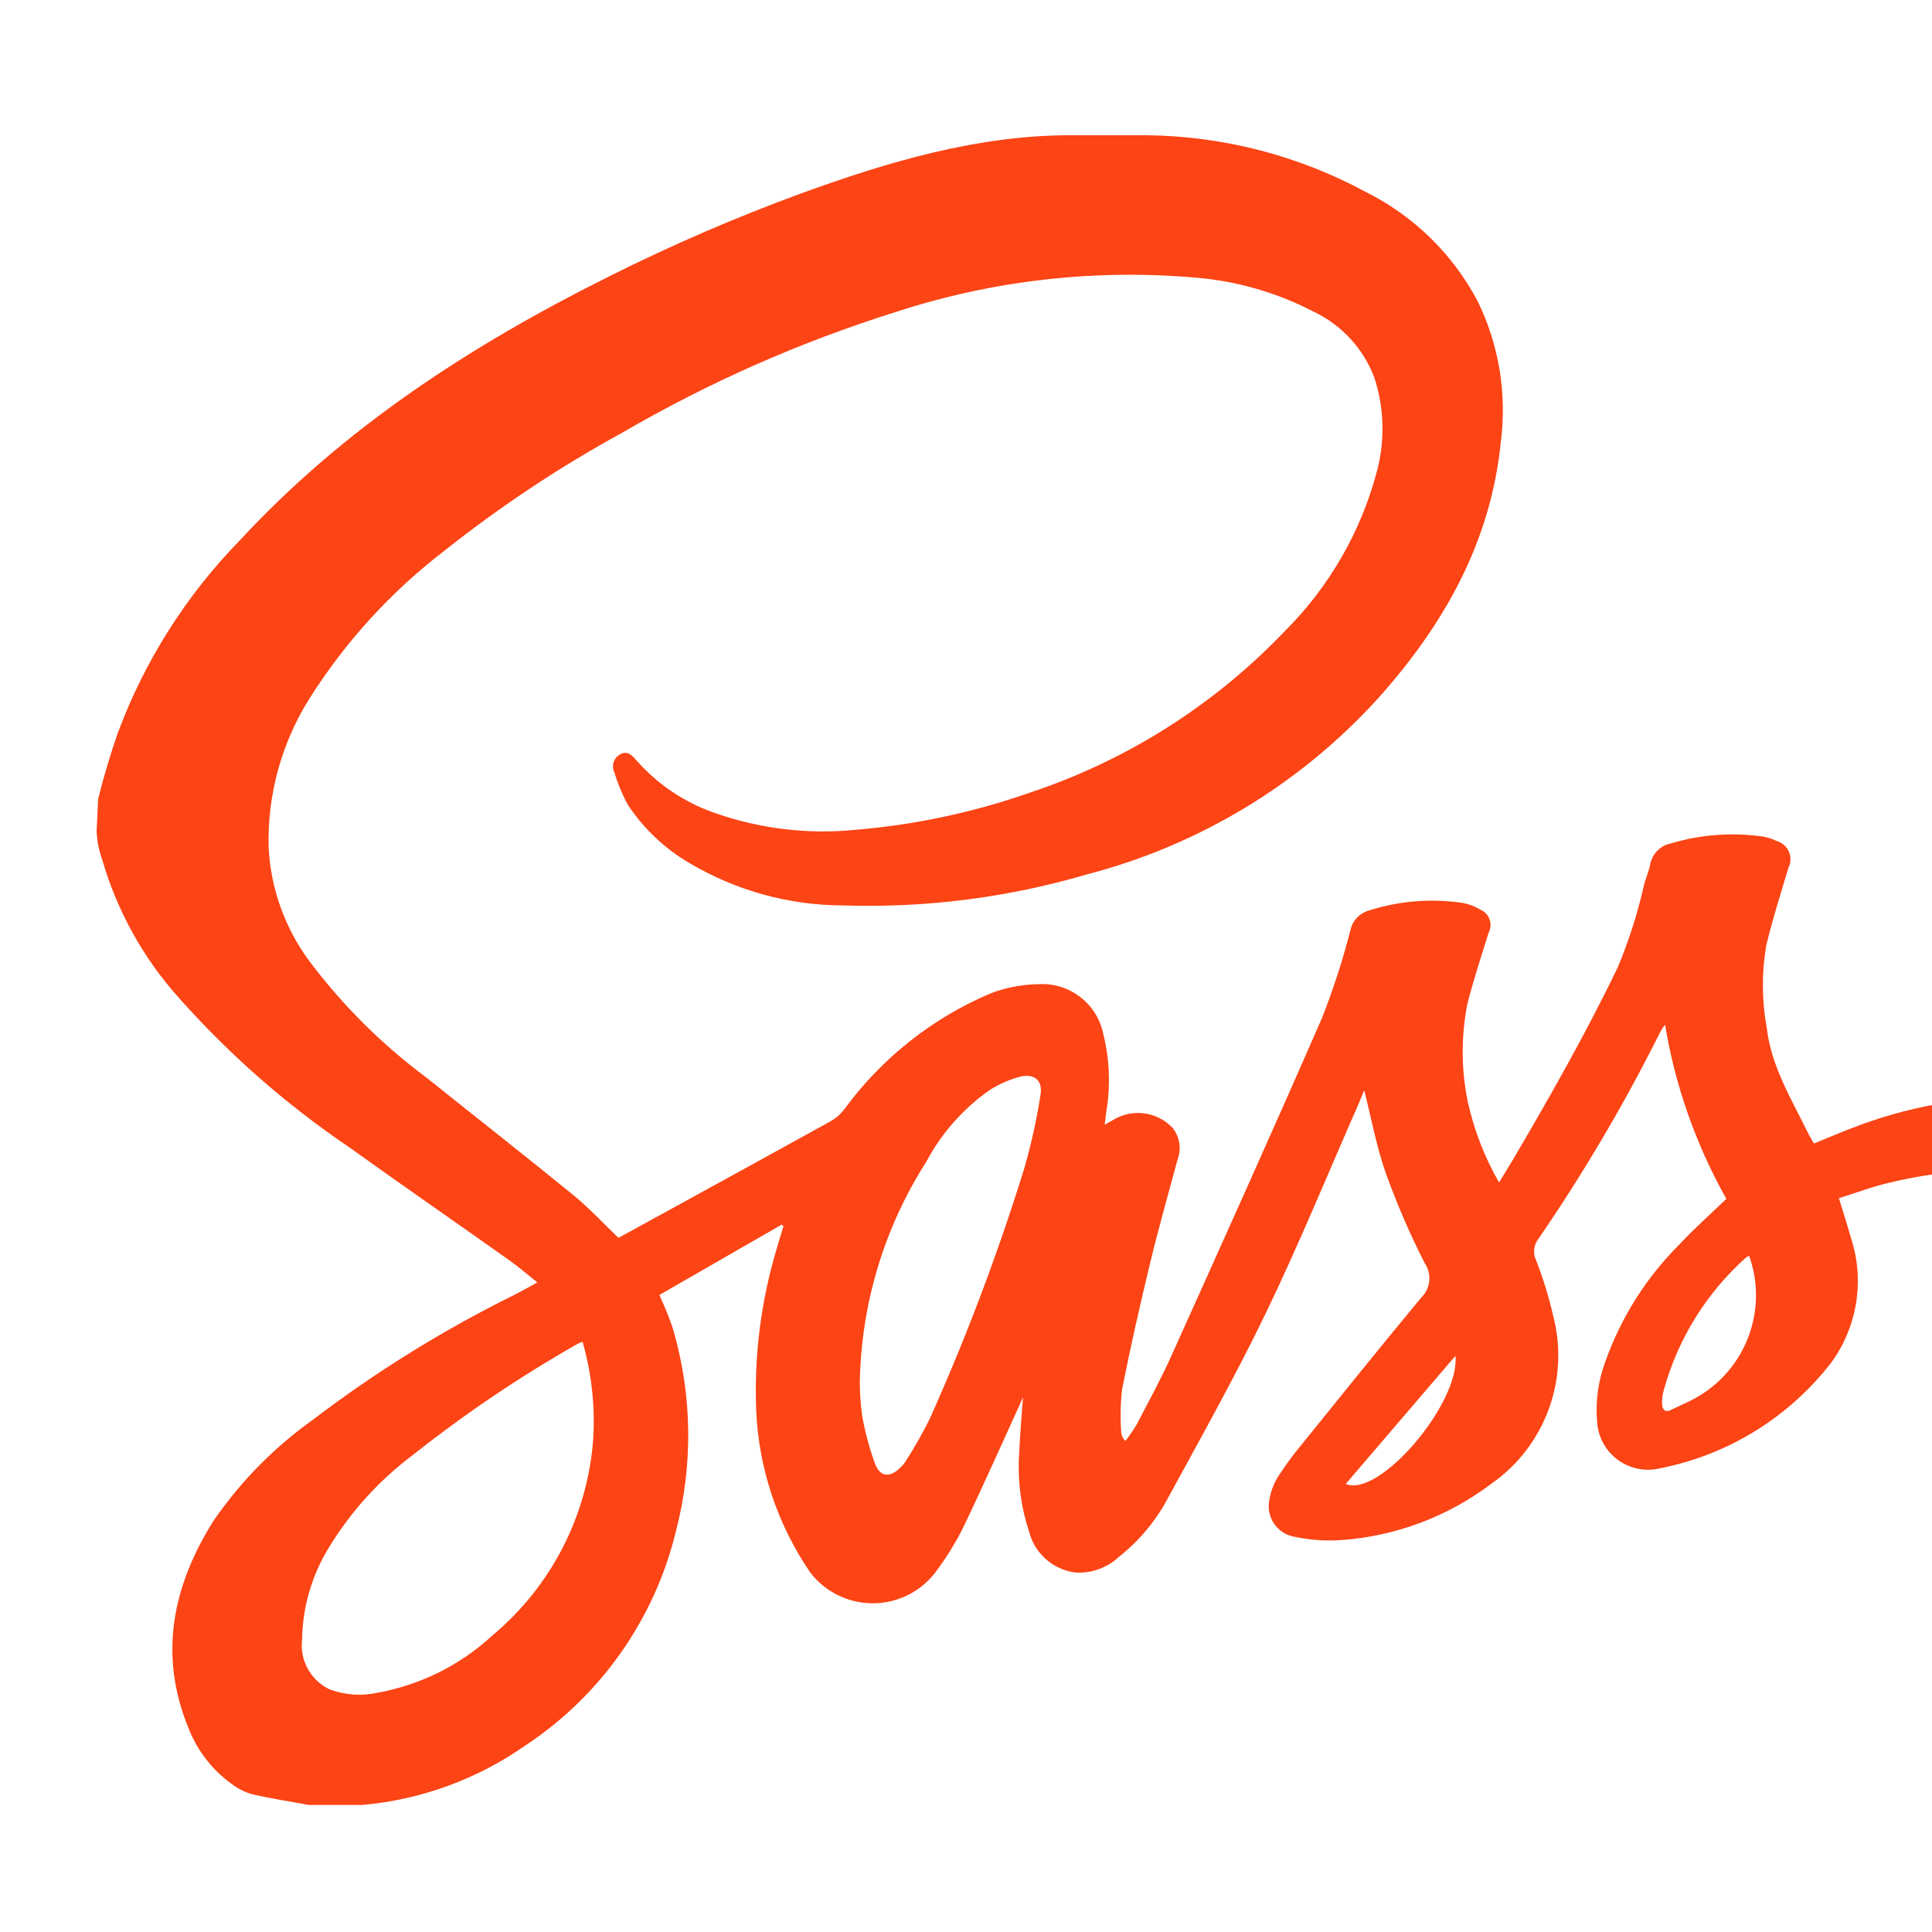
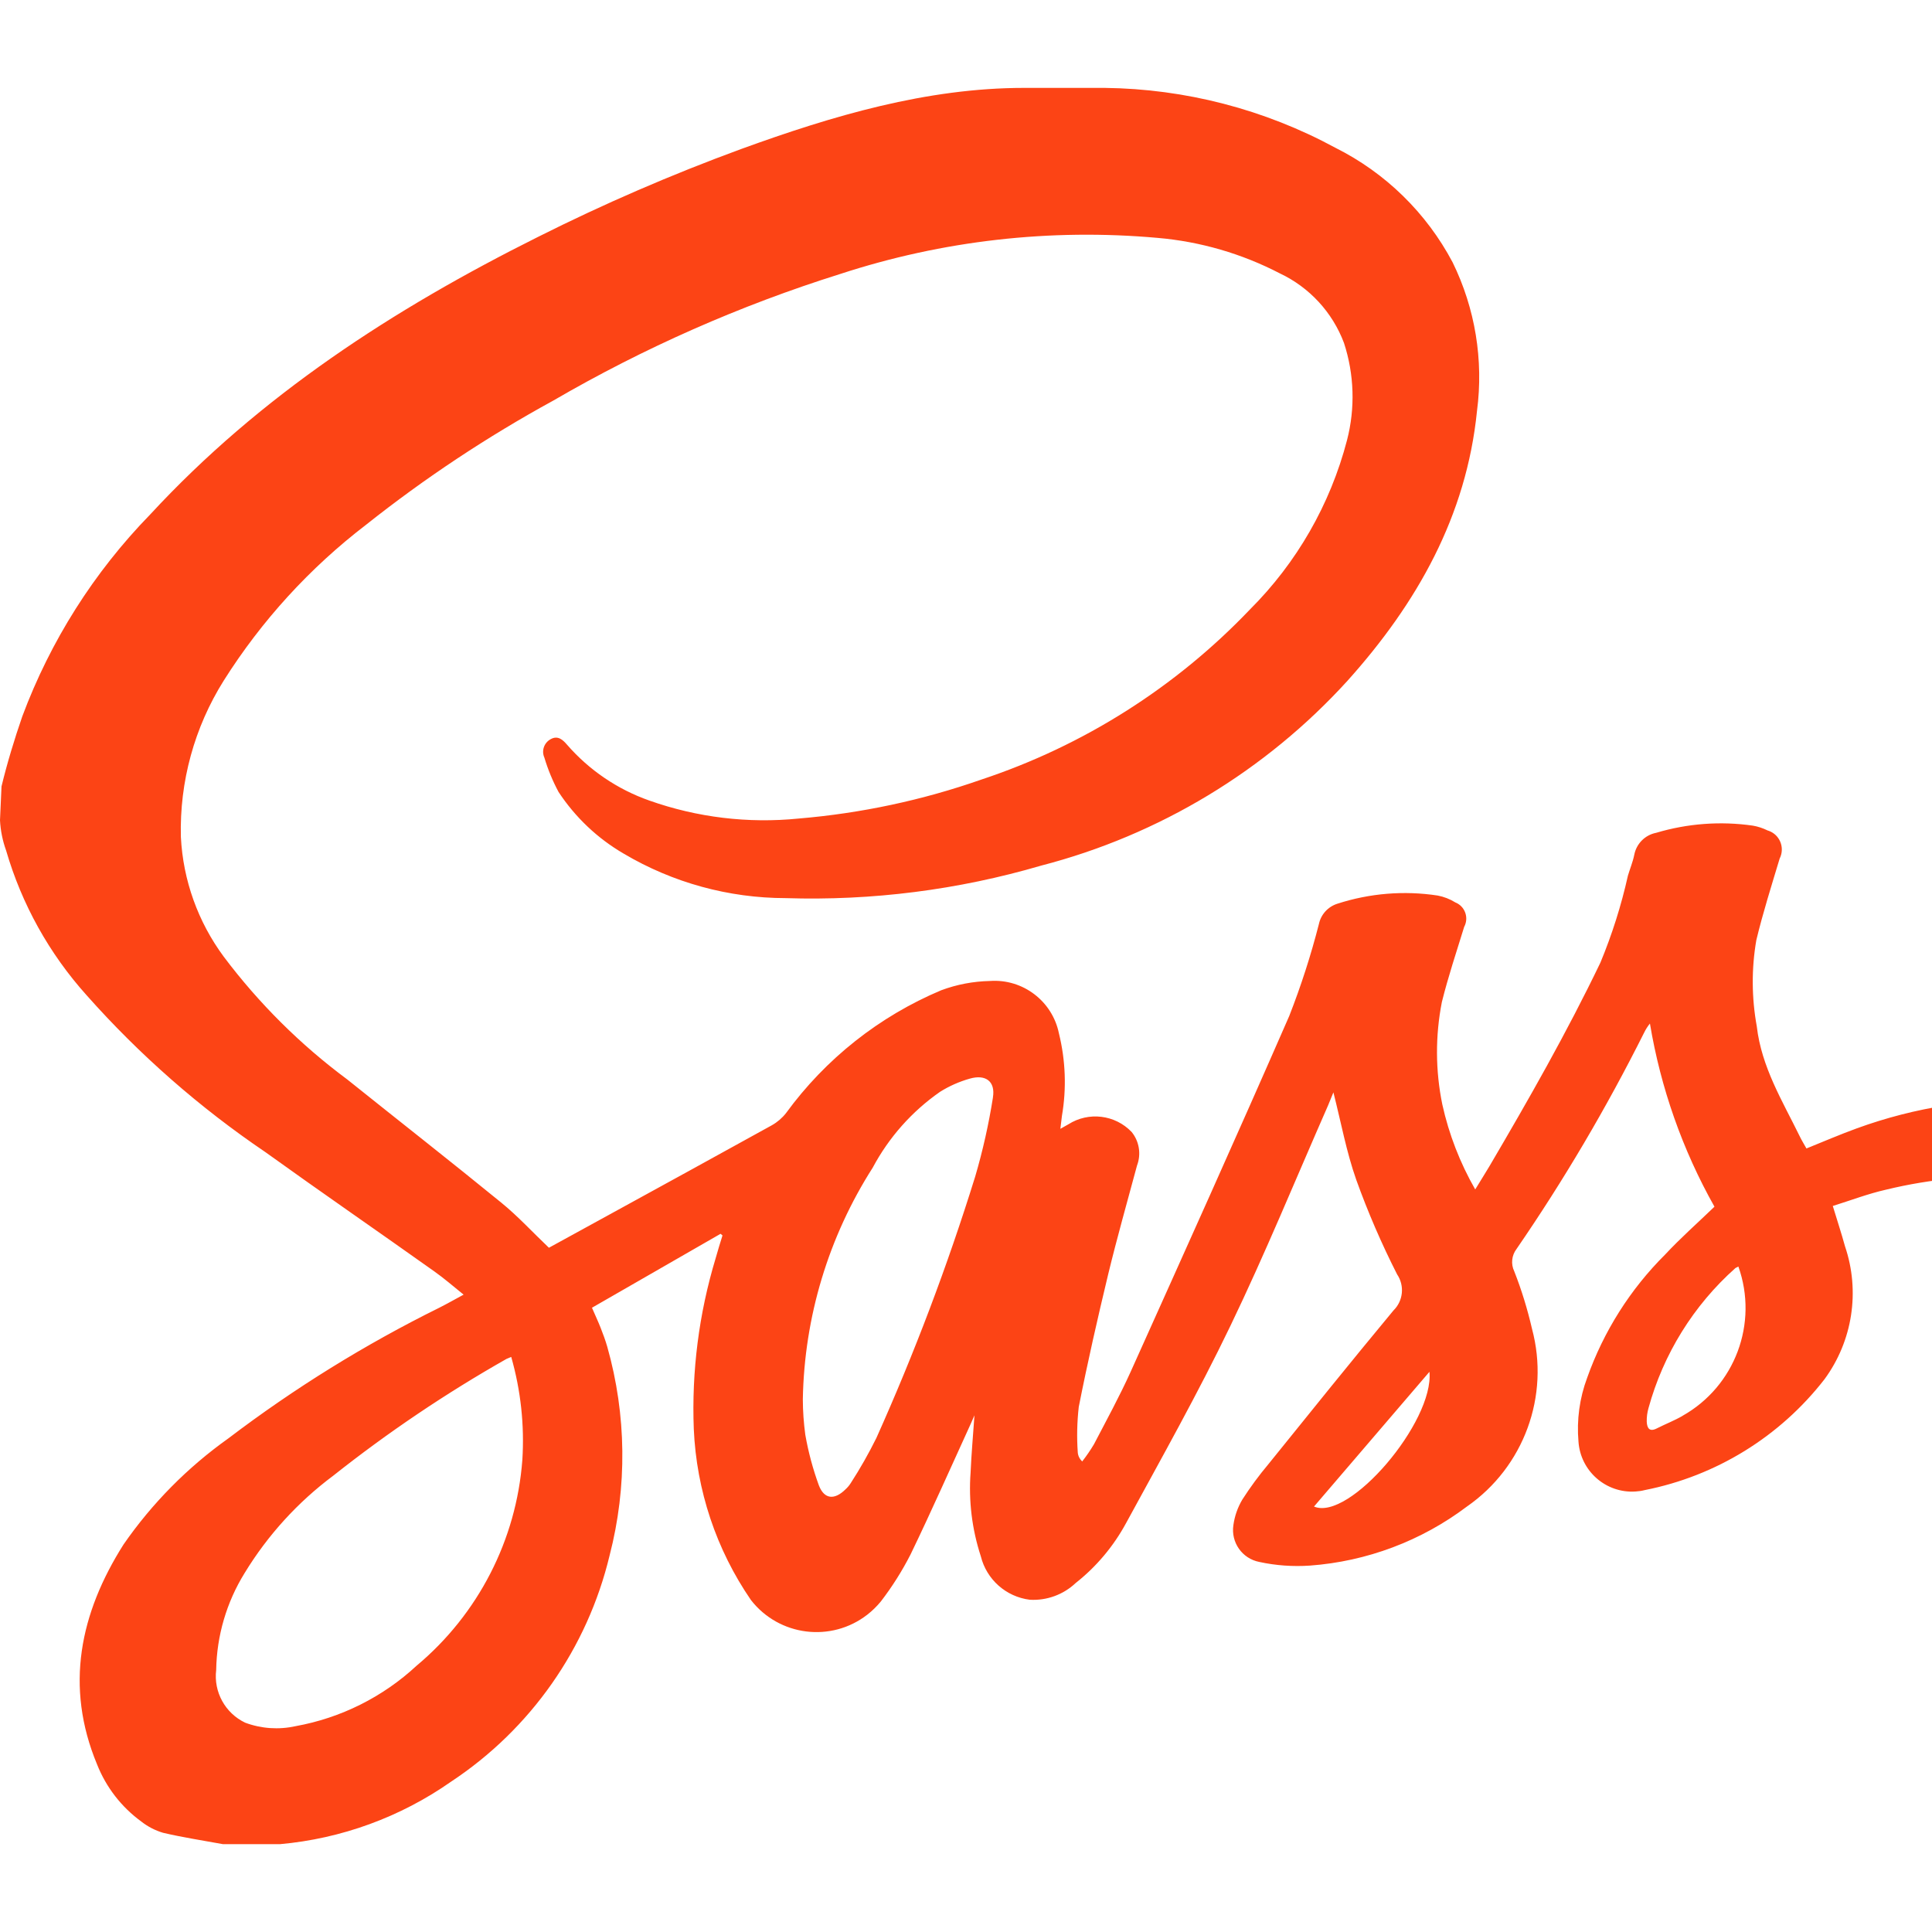
- <svg xmlns="http://www.w3.org/2000/svg" viewBox="546 300 100 100">
-   <defs>
-     <style>.a{clip-path:url(#b);}.b{fill:#fc4415;fill-rule:evenodd;}</style>
-     <clipPath id="b">
-       <rect x="546" y="300" width="100" height="100" />
-     </clipPath>
-   </defs>
-   <g id="a" class="a">
-     <path class="b" d="M1.219,53.037a5.1,5.1,0,0,0,.3,1.489,18.3,18.3,0,0,0,3.966,7.129,47,47,0,0,0,8.793,7.715c2.75,1.977,5.556,3.91,8.317,5.872.474.337.922.724,1.437,1.138-.443.239-.811.45-1.194.644a63.89,63.89,0,0,0-10.381,6.43,21.232,21.232,0,0,0-5.16,5.222c-2.14,3.38-2.9,6.98-1.3,10.824a6.39,6.39,0,0,0,2.178,2.81,3.22,3.22,0,0,0,1.069.552c.974.229,1.966.379,2.952.561l2.791,0a17.367,17.367,0,0,0,8.436-3.085,18.511,18.511,0,0,0,7.792-11.124A19.636,19.636,0,0,0,31.1,78.947c-.091-.317-.206-.627-.326-.933s-.26-.6-.426-.987l6.328-3.639.095.081c-.115.376-.237.752-.341,1.132a25.63,25.63,0,0,0-1.072,8.391A16.1,16.1,0,0,0,38.17,91.41a4.082,4.082,0,0,0,6.391.069,14.739,14.739,0,0,0,1.462-2.313c1.032-2.131,1.987-4.3,2.973-6.453l.172-.394c-.071,1.02-.154,1.915-.191,2.812a10.716,10.716,0,0,0,.5,4.123,2.847,2.847,0,0,0,2.411,2.141,3.032,3.032,0,0,0,2.26-.825,9.557,9.557,0,0,0,2.477-2.944c1.75-3.213,3.546-6.407,5.132-9.7,1.716-3.563,3.216-7.229,4.809-10.853l.263-.642c.376,1.479.639,2.928,1.122,4.3a40.629,40.629,0,0,0,2.013,4.655,1.392,1.392,0,0,1-.179,1.774c-2.076,2.5-4.117,5.037-6.159,7.568a17,17,0,0,0-1.278,1.738,3.406,3.406,0,0,0-.442,1.255,1.6,1.6,0,0,0,1.273,1.814,8.892,8.892,0,0,0,2.492.178A14.6,14.6,0,0,0,73.4,86.806a8.1,8.1,0,0,0,3.2-8.744,20.315,20.315,0,0,0-.872-2.829,1.045,1.045,0,0,1,.113-1.1,90.055,90.055,0,0,0,6.278-10.648,2.194,2.194,0,0,1,.282-.444,27.649,27.649,0,0,0,3.174,9.012c-.839.809-1.67,1.543-2.422,2.351a16.2,16.2,0,0,0-3.841,6.07,7.171,7.171,0,0,0-.426,3.134A2.641,2.641,0,0,0,82.144,86a14.819,14.819,0,0,0,8.846-5.453A7.17,7.17,0,0,0,92,74c-.173-.633-.378-1.256-.6-1.982.875-.271,1.728-.6,2.611-.8a23.143,23.143,0,0,1,13.531.791,10.212,10.212,0,0,1,5.9,5.127c1.508,3.11.675,6.061-2.257,8.026a5.028,5.028,0,0,0-.813.557.8.8,0,0,0-.189.617c.019.113.318.255.491.253a4.486,4.486,0,0,0,2.5-1.032,7.684,7.684,0,0,0,3.546-5.354l.058-.173-.071-1.5c-.029-.087.021-.172.015-.237a11.764,11.764,0,0,0-4.8-8,17.5,17.5,0,0,0-10.353-3.486A23.378,23.378,0,0,0,92.579,68.2c-.826.3-1.644.653-2.474.988-.111-.2-.231-.395-.329-.595-.852-1.745-1.885-3.413-2.113-5.414a12.119,12.119,0,0,1-.023-4.246c.325-1.352.748-2.681,1.147-4.015a.978.978,0,0,0-.595-1.381,2.627,2.627,0,0,0-.723-.237,11.141,11.141,0,0,0-4.759.353,1.363,1.363,0,0,0-1.076,1.081c-.07.351-.213.687-.312,1.033a25.827,25.827,0,0,1-1.356,4.275c-1.651,3.438-3.536,6.745-5.465,10.029-.209.354-.429.7-.692,1.132a14.836,14.836,0,0,1-1.619-4.18,12.829,12.829,0,0,1-.023-5.043c.312-1.248.72-2.473,1.1-3.7a.858.858,0,0,0-.434-1.2,2.554,2.554,0,0,0-.872-.339,10.716,10.716,0,0,0-4.928.4,1.331,1.331,0,0,0-.915,1,38.584,38.584,0,0,1-1.462,4.524c-2.553,5.853-5.18,11.677-7.8,17.5-.548,1.216-1.189,2.389-1.807,3.573a8.294,8.294,0,0,1-.58.846.69.69,0,0,1-.216-.439A12.118,12.118,0,0,1,54.3,81.9c.432-2.189.929-4.365,1.452-6.534.433-1.791.936-3.565,1.416-5.344a1.677,1.677,0,0,0-.264-1.653,2.472,2.472,0,0,0-3.112-.376l-.394.223.076-.635a9.893,9.893,0,0,0-.148-4.059,3.23,3.23,0,0,0-3.392-2.58,7.287,7.287,0,0,0-2.4.457A18.186,18.186,0,0,0,39.9,67.443a2.385,2.385,0,0,1-.7.6c-2.663,1.476-5.333,2.934-8,4.4L28.232,74.07c-.8-.76-1.521-1.549-2.343-2.218-2.51-2.047-5.06-4.043-7.587-6.067a29.905,29.905,0,0,1-6.071-6.038,10.807,10.807,0,0,1-2.108-5.886,13.814,13.814,0,0,1,2.11-7.7,29.523,29.523,0,0,1,7-7.664,64.894,64.894,0,0,1,9.211-6.11,69.48,69.48,0,0,1,14.125-6.234,39.043,39.043,0,0,1,15.614-1.775A16.043,16.043,0,0,1,64.2,26.126a6.2,6.2,0,0,1,3.155,3.42,8.552,8.552,0,0,1,.149,4.79,18.283,18.283,0,0,1-4.781,8.329A32.312,32.312,0,0,1,49.51,51.032a36.334,36.334,0,0,1-8.987,1.917,16.925,16.925,0,0,1-7.349-.885,9.56,9.56,0,0,1-4.049-2.749c-.2-.23-.449-.48-.816-.264a.7.7,0,0,0-.3.9,8.826,8.826,0,0,0,.7,1.692,9.636,9.636,0,0,0,3.206,3.035,15.683,15.683,0,0,0,7.97,2.188,40.1,40.1,0,0,0,12.566-1.6,30.829,30.829,0,0,0,15.079-9.1c3.411-3.8,5.847-8.091,6.369-13.271a12.845,12.845,0,0,0-1.2-7.311,13.216,13.216,0,0,0-5.766-5.637A24.41,24.41,0,0,0,55.581,17H51.615c-4.8,0-9.431,1.374-13.937,3.013a95.738,95.738,0,0,0-10,4.328C20.6,27.875,14.019,32.135,8.61,37.993a28.472,28.472,0,0,0-6.289,9.931c-.384,1.11-.748,2.3-1.023,3.448M26.921,84.516a14.628,14.628,0,0,1-5.206,10.126,11.843,11.843,0,0,1-5.956,2.973,4.371,4.371,0,0,1-2.479-.173,2.53,2.53,0,0,1-1.425-2.59,9.369,9.369,0,0,1,1.4-4.773,17.061,17.061,0,0,1,4.363-4.791,66.87,66.87,0,0,1,8.53-5.748l.224-.092a14.97,14.97,0,0,1,.549,5.068ZM50.075,66.681a30.963,30.963,0,0,1-.87,3.892,114.745,114.745,0,0,1-4.861,12.86,22.185,22.185,0,0,1-1.264,2.224,1.554,1.554,0,0,1-.26.307c-.532.526-1.036.5-1.305-.19a14.491,14.491,0,0,1-.671-2.5,13.245,13.245,0,0,1-.12-1.746,21.883,21.883,0,0,1,3.438-11.394A10.653,10.653,0,0,1,47.474,66.4a5.77,5.77,0,0,1,1.468-.65c.782-.22,1.263.142,1.133.926Zm15.8,20.126,5.678-6.629C71.786,82.64,67.6,87.554,65.872,86.807Zm18.134-4.461c-.4.23-.838.4-1.25.608-.376.2-.5,0-.512-.326a2.2,2.2,0,0,1,.086-.664,14.272,14.272,0,0,1,4.277-6.89L86.754,75a6.082,6.082,0,0,1-2.748,7.346Z" transform="translate(549.781 290)" />
+ <svg xmlns="http://www.w3.org/2000/svg" version="1.1" id="Layer_1" x="0px" y="0px" width="77px" height="77px" viewBox="321.5 601.5 77 77" enable-background="new 321.5 601.5 77 77" xml:space="preserve">
+   <g id="a">
+     <path fill="#FC4415" d="M321.5,634.189c0.021,0.412,0.103,0.819,0.243,1.206c0.623,2.142,1.721,4.116,3.212,5.774   c2.104,2.372,4.498,4.471,7.122,6.249c2.227,1.602,4.501,3.167,6.737,4.757c0.383,0.272,0.747,0.586,1.163,0.923   c-0.358,0.193-0.656,0.364-0.968,0.521c-2.961,1.464-5.777,3.208-8.408,5.208c-1.627,1.157-3.042,2.588-4.178,4.229   c-1.734,2.739-2.35,5.654-1.053,8.768c0.361,0.911,0.972,1.699,1.764,2.275c0.257,0.203,0.551,0.354,0.865,0.447   c0.79,0.186,1.593,0.307,2.391,0.454h2.262c2.457-0.219,4.813-1.08,6.833-2.497c3.169-2.096,5.425-5.316,6.311-9.012   c0.707-2.73,0.675-5.601-0.093-8.315c-0.074-0.257-0.167-0.508-0.265-0.757c-0.096-0.246-0.21-0.485-0.345-0.799l5.125-2.947   l0.077,0.065c-0.093,0.305-0.191,0.609-0.275,0.917c-0.665,2.201-0.958,4.499-0.869,6.797c0.106,2.441,0.895,4.805,2.278,6.818   c1.121,1.441,3.198,1.702,4.639,0.582c0.198-0.154,0.378-0.331,0.538-0.525c0.451-0.587,0.848-1.215,1.184-1.874   c0.835-1.726,1.609-3.482,2.408-5.227l0.139-0.319c-0.057,0.826-0.123,1.551-0.154,2.278c-0.084,1.128,0.055,2.262,0.407,3.339   c0.229,0.926,1.004,1.616,1.953,1.734c0.676,0.039,1.338-0.203,1.83-0.668c0.824-0.65,1.506-1.463,2.006-2.385   c1.418-2.603,2.873-5.189,4.156-7.857c1.391-2.887,2.605-5.855,3.895-8.791l0.213-0.52c0.305,1.197,0.518,2.371,0.91,3.482   c0.463,1.289,1.008,2.549,1.629,3.771c0.305,0.451,0.244,1.057-0.145,1.438c-1.682,2.025-3.334,4.08-4.988,6.13   c-0.375,0.447-0.721,0.917-1.035,1.406c-0.186,0.312-0.307,0.658-0.357,1.018c-0.105,0.687,0.348,1.336,1.031,1.469   c0.662,0.144,1.342,0.192,2.018,0.146c2.27-0.167,4.443-0.984,6.26-2.355c2.271-1.577,3.309-4.411,2.592-7.083   c-0.18-0.779-0.414-1.545-0.707-2.29c-0.141-0.29-0.105-0.637,0.092-0.893c1.893-2.754,3.59-5.636,5.086-8.624   c0.062-0.127,0.139-0.249,0.229-0.359c0.428,2.564,1.297,5.035,2.572,7.3c-0.68,0.655-1.354,1.25-1.963,1.904   c-1.393,1.385-2.455,3.066-3.111,4.916c-0.303,0.81-0.42,1.679-0.346,2.538c0.078,1.18,1.098,2.071,2.275,1.993   c0.123-0.007,0.246-0.025,0.365-0.056c2.842-0.56,5.387-2.127,7.164-4.416c1.123-1.528,1.428-3.508,0.818-5.303   c-0.141-0.513-0.307-1.018-0.486-1.605c0.709-0.22,1.4-0.486,2.115-0.648c3.637-0.884,7.453-0.661,10.961,0.641   c2.08,0.695,3.799,2.19,4.777,4.152c1.221,2.52,0.547,4.91-1.828,6.502c-0.234,0.128-0.453,0.279-0.658,0.451   c-0.119,0.138-0.174,0.318-0.152,0.5c0.016,0.092,0.258,0.206,0.398,0.204c0.744-0.062,1.451-0.354,2.023-0.836   c1.543-0.956,2.594-2.54,2.871-4.336l0.049-0.141l-0.059-1.214c-0.023-0.071,0.018-0.141,0.012-0.192   c-0.346-2.604-1.752-4.948-3.887-6.48c-2.422-1.812-5.361-2.802-8.387-2.823c-2.477-0.104-4.951,0.279-7.281,1.128   c-0.668,0.243-1.332,0.529-2.004,0.8c-0.09-0.161-0.188-0.319-0.266-0.481c-0.691-1.413-1.527-2.764-1.713-4.385   c-0.207-1.137-0.215-2.301-0.018-3.439c0.264-1.095,0.605-2.171,0.93-3.251c0.197-0.391,0.043-0.868-0.348-1.066   c-0.043-0.021-0.088-0.039-0.135-0.053c-0.186-0.091-0.383-0.157-0.586-0.191c-1.291-0.186-2.605-0.087-3.855,0.286   c-0.441,0.086-0.785,0.433-0.871,0.875c-0.057,0.285-0.172,0.557-0.254,0.836c-0.264,1.184-0.631,2.342-1.096,3.463   c-1.338,2.785-2.865,5.464-4.428,8.123c-0.17,0.286-0.348,0.566-0.561,0.916c-0.605-1.055-1.049-2.197-1.311-3.385   c-0.277-1.348-0.283-2.735-0.018-4.085c0.252-1.01,0.582-2.002,0.889-2.996c0.182-0.338,0.055-0.76-0.283-0.941   c-0.023-0.012-0.045-0.021-0.068-0.031c-0.215-0.134-0.455-0.228-0.705-0.275c-1.338-0.204-2.705-0.092-3.992,0.324   c-0.375,0.116-0.66,0.425-0.742,0.811c-0.318,1.244-0.713,2.468-1.182,3.665c-2.07,4.74-4.197,9.458-6.318,14.174   c-0.445,0.985-0.965,1.936-1.465,2.895c-0.141,0.237-0.299,0.467-0.469,0.685c-0.1-0.093-0.164-0.22-0.176-0.354   c-0.043-0.606-0.029-1.216,0.039-1.819c0.35-1.772,0.752-3.535,1.174-5.292c0.352-1.45,0.76-2.888,1.148-4.329   c0.172-0.452,0.09-0.963-0.215-1.338c-0.66-0.689-1.715-0.817-2.52-0.305l-0.32,0.18l0.062-0.514   c0.188-1.092,0.146-2.212-0.119-3.288c-0.262-1.287-1.438-2.182-2.748-2.09c-0.665,0.014-1.321,0.138-1.944,0.37   c-2.469,1.039-4.607,2.732-6.185,4.896c-0.155,0.197-0.348,0.362-0.566,0.485c-2.157,1.195-4.32,2.377-6.48,3.563l-2.404,1.318   c-0.648-0.615-1.232-1.255-1.898-1.797c-2.032-1.658-4.098-3.274-6.144-4.914c-1.866-1.385-3.522-3.033-4.918-4.89   c-1.026-1.387-1.621-3.045-1.708-4.769c-0.057-2.201,0.538-4.371,1.709-6.235c1.508-2.389,3.427-4.49,5.669-6.208   c2.341-1.859,4.838-3.514,7.461-4.949c3.614-2.103,7.452-3.796,11.44-5.048c4.076-1.333,8.379-1.821,12.648-1.438   c1.701,0.146,3.357,0.628,4.873,1.415c1.18,0.557,2.096,1.551,2.555,2.771c0.41,1.254,0.453,2.601,0.121,3.879   c-0.666,2.554-2.002,4.883-3.871,6.747c-2.959,3.102-6.635,5.429-10.703,6.777c-2.351,0.824-4.798,1.345-7.28,1.553   c-2.012,0.203-4.046-0.042-5.952-0.717c-1.268-0.445-2.398-1.212-3.28-2.226c-0.161-0.186-0.363-0.389-0.661-0.215   c-0.257,0.144-0.363,0.461-0.242,0.73c0.142,0.475,0.332,0.934,0.566,1.37c0.665,1.009,1.553,1.851,2.598,2.458   c1.955,1.158,4.183,1.769,6.456,1.772c3.44,0.109,6.875-0.328,10.179-1.296c4.701-1.217,8.945-3.778,12.213-7.371   c2.762-3.078,4.736-6.554,5.158-10.75c0.266-2.026-0.072-4.085-0.971-5.921c-1.043-1.972-2.676-3.568-4.672-4.567   c-2.824-1.53-5.98-2.35-9.193-2.387h-3.213c-3.889,0-7.639,1.113-11.289,2.44c-2.764,1.014-5.469,2.185-8.1,3.506   c-5.733,2.863-11.063,6.313-15.445,11.058c-2.239,2.298-3.973,5.038-5.094,8.043c-0.311,0.9-0.605,1.864-0.829,2.793    M342.318,659.687c-0.24,3.19-1.76,6.148-4.216,8.201c-1.345,1.248-3.019,2.084-4.824,2.409c-0.668,0.148-1.367,0.1-2.008-0.14   c-0.795-0.379-1.261-1.225-1.154-2.099c0.022-1.366,0.414-2.703,1.134-3.865c0.919-1.508,2.119-2.826,3.534-3.881   c2.18-1.728,4.49-3.284,6.909-4.656l0.182-0.075C342.256,656.915,342.406,658.303,342.318,659.687z M361.074,645.24   c-0.168,1.065-0.404,2.118-0.708,3.153c-1.102,3.547-2.417,7.025-3.937,10.416c-0.306,0.619-0.648,1.222-1.023,1.801   c-0.059,0.093-0.129,0.176-0.21,0.249c-0.431,0.426-0.839,0.405-1.058-0.154c-0.24-0.657-0.422-1.335-0.543-2.025   c-0.063-0.468-0.097-0.94-0.098-1.413c0.058-3.274,1.022-6.469,2.785-9.229c0.643-1.207,1.563-2.243,2.684-3.024   c0.369-0.231,0.77-0.408,1.189-0.526c0.631-0.18,1.022,0.114,0.918,0.749V645.24z M373.871,661.542l4.6-5.369   c0.188,1.995-3.203,5.975-4.604,5.369H373.871z M388.559,657.929c-0.322,0.187-0.678,0.324-1.012,0.493   c-0.307,0.162-0.404,0-0.416-0.264c-0.004-0.183,0.02-0.363,0.07-0.538c0.592-2.156,1.795-4.096,3.465-5.582l0.117-0.06   c0.805,2.261-0.135,4.774-2.227,5.95H388.559z" />
  </g>
</svg>
